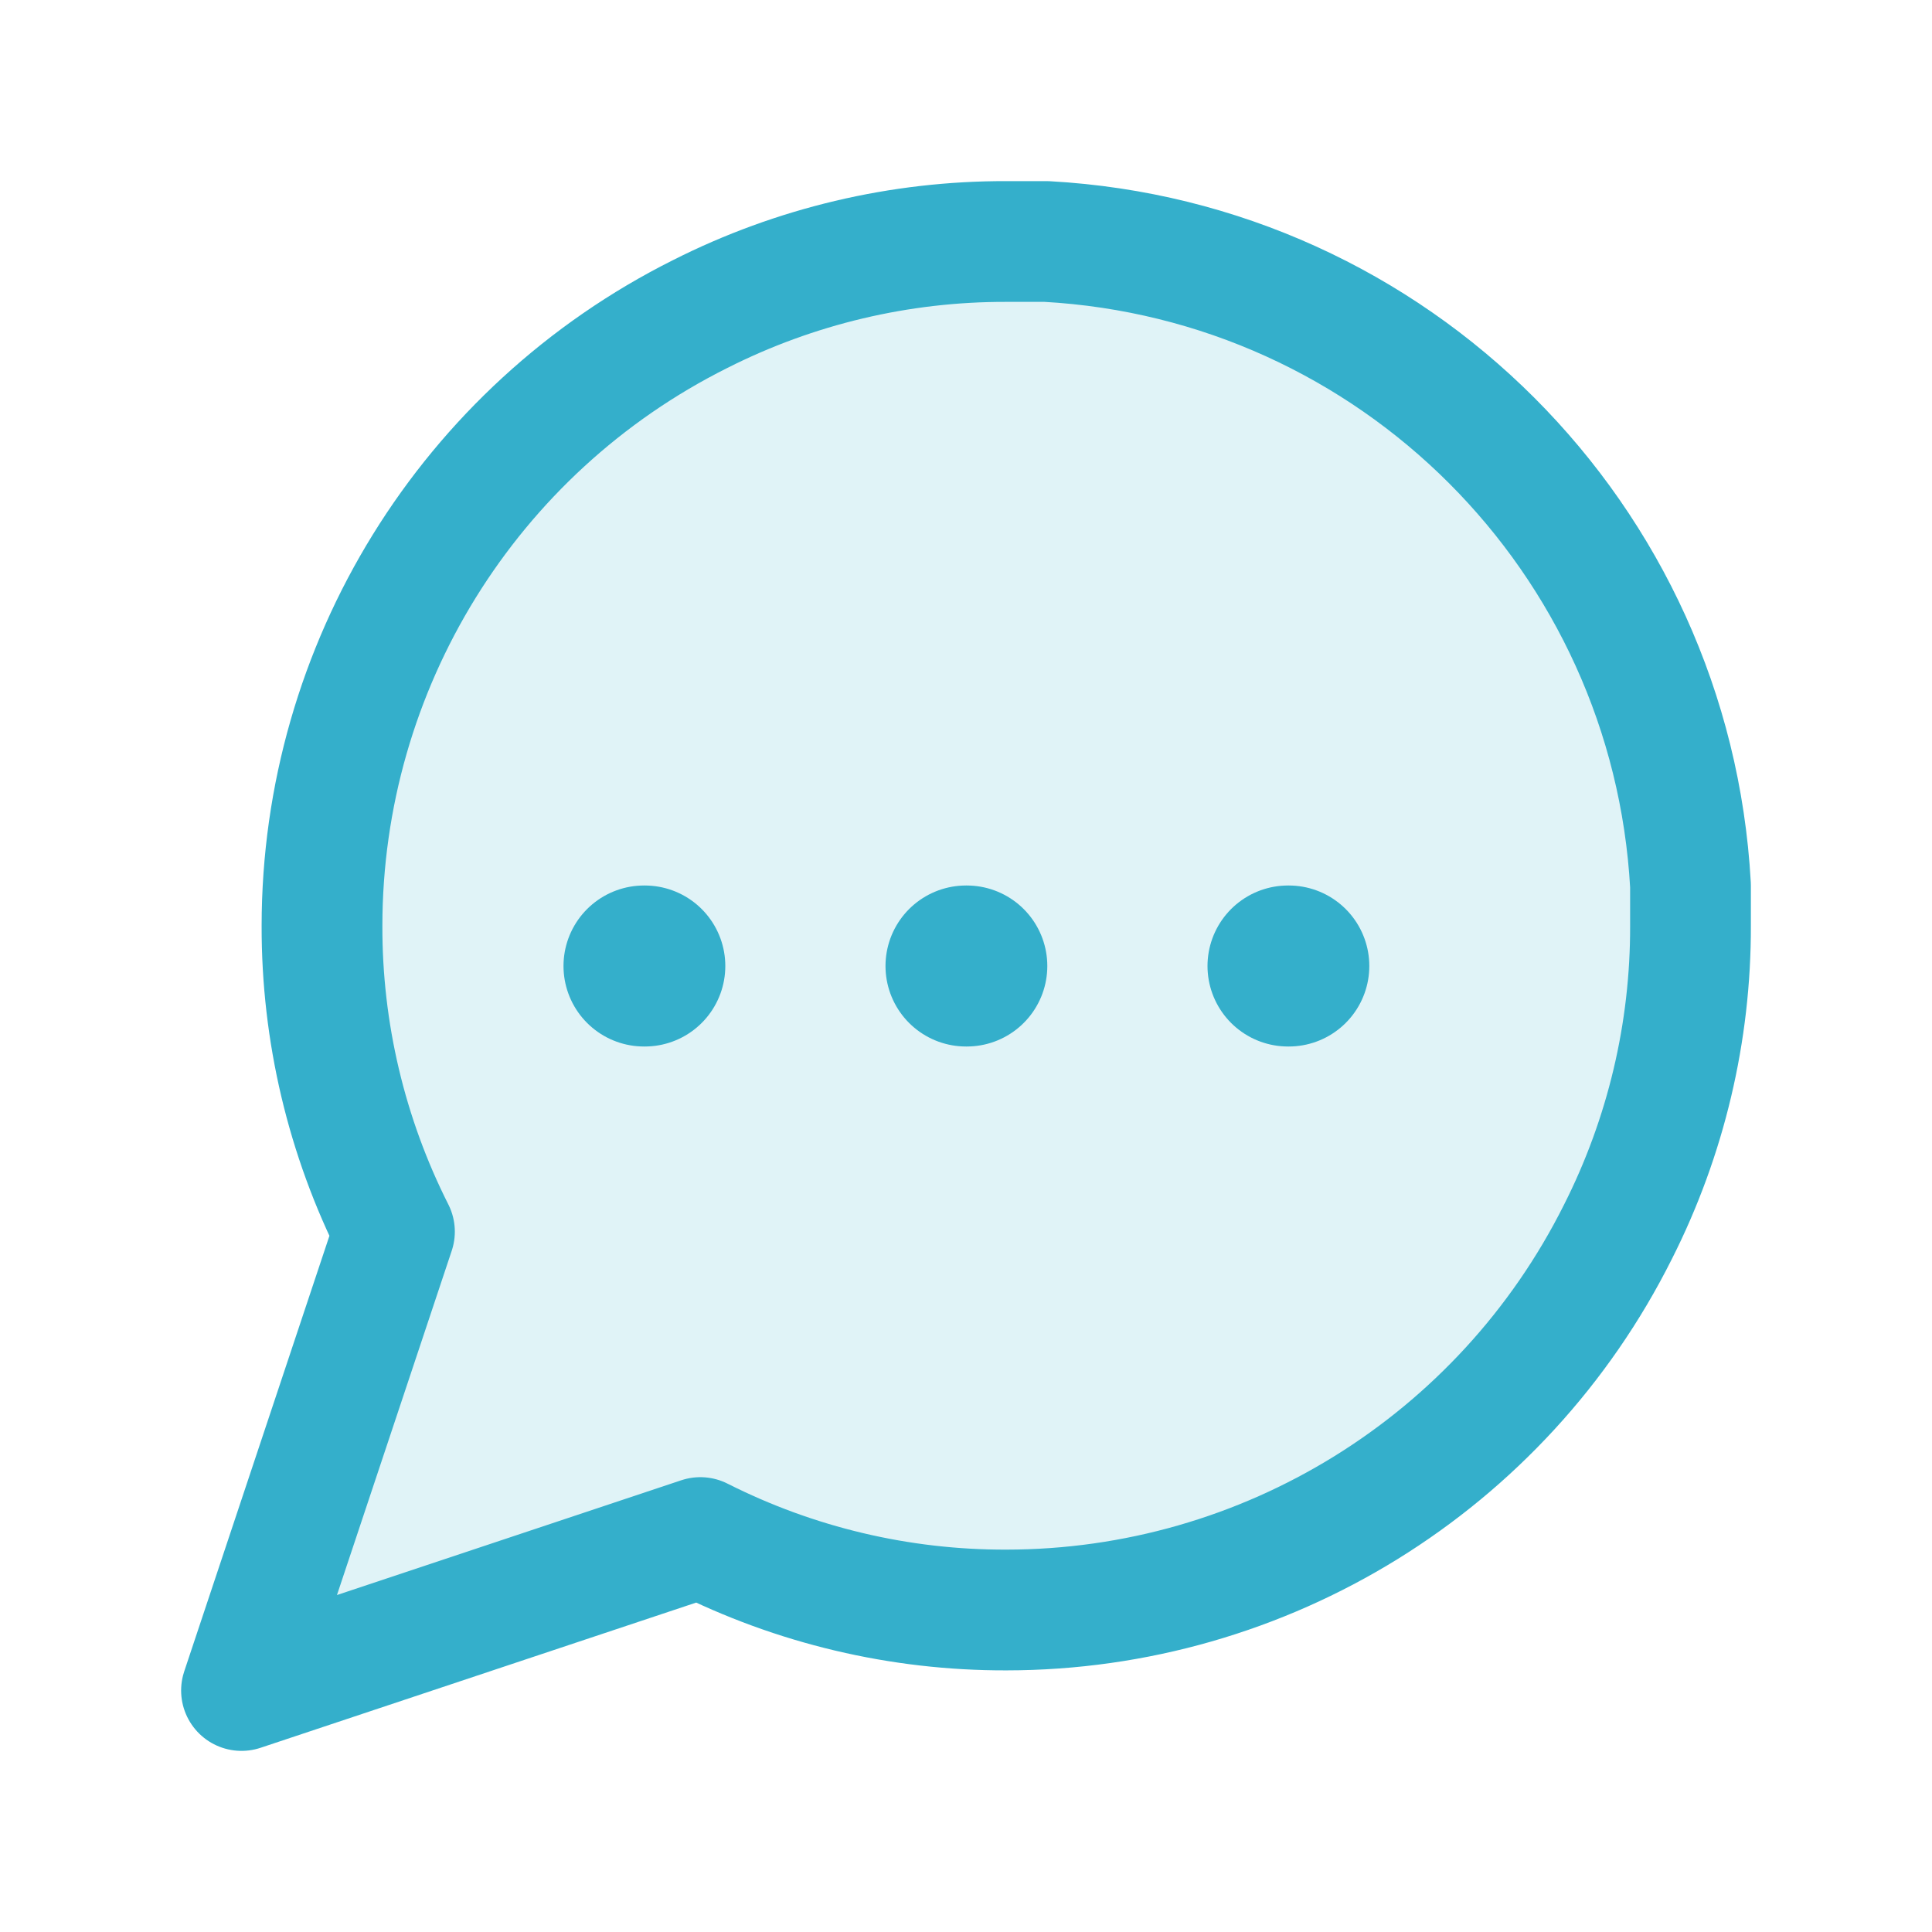
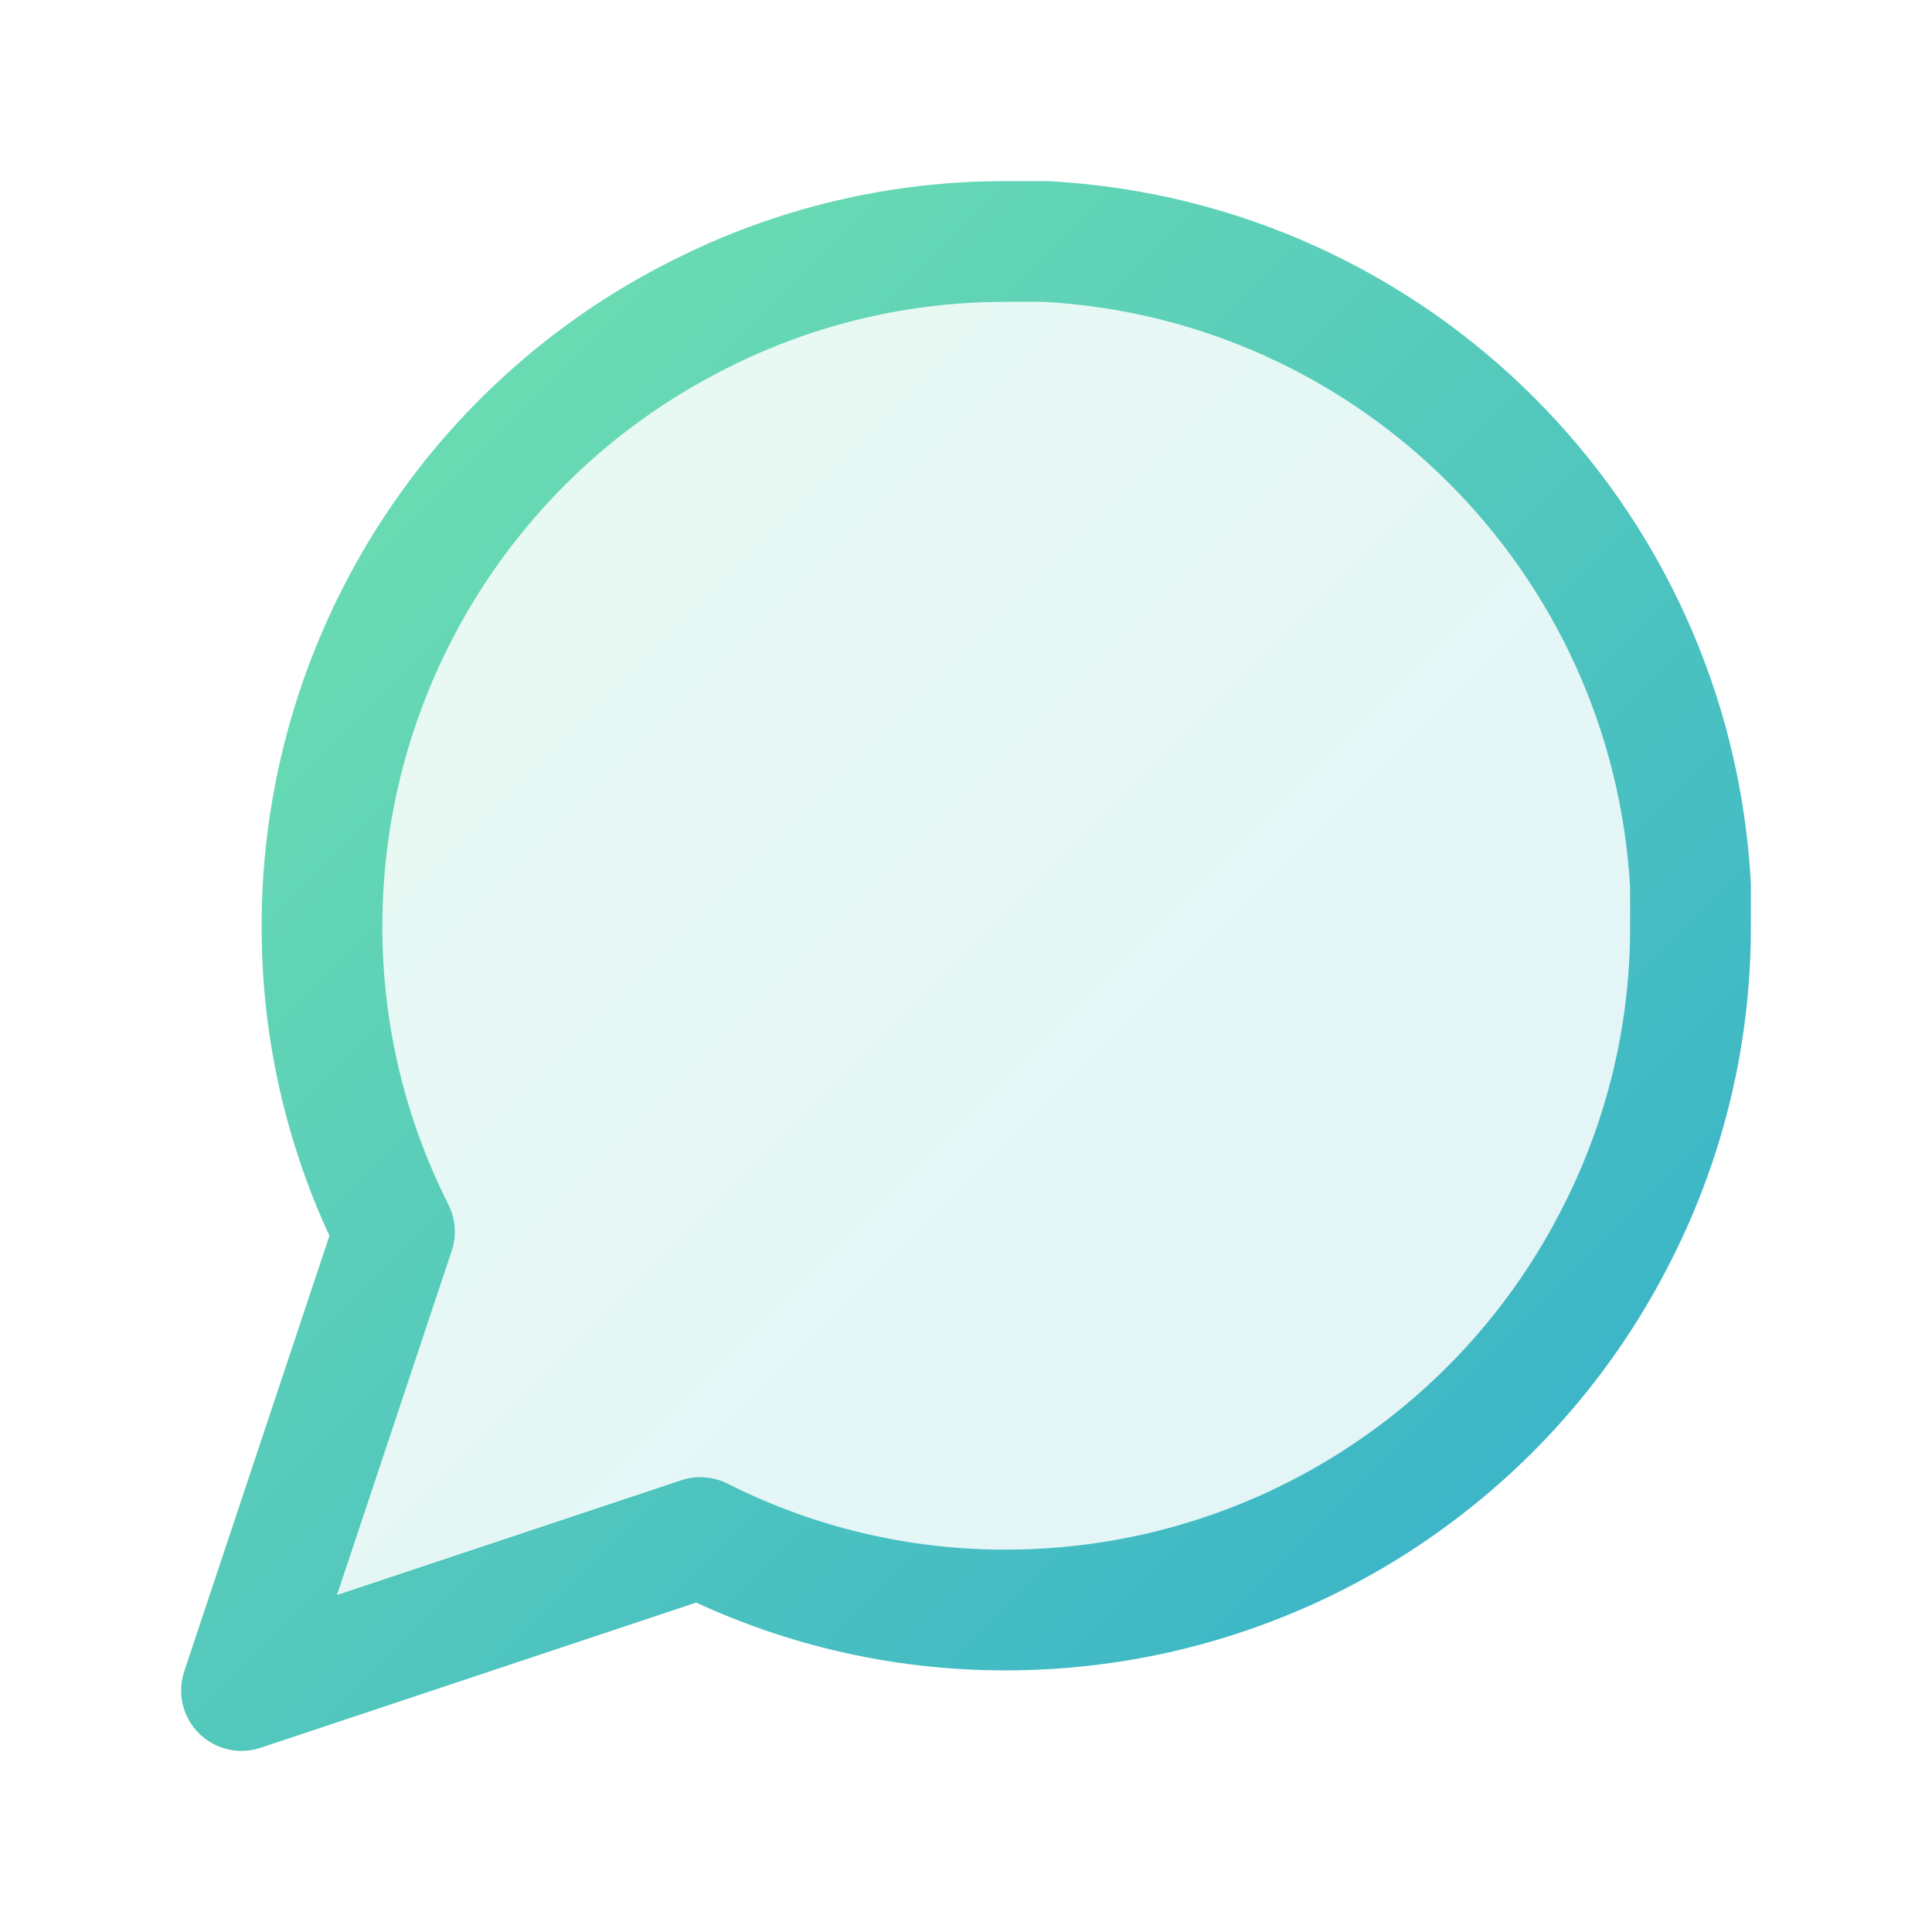
- <svg xmlns="http://www.w3.org/2000/svg" viewBox="0 0 24 24" width="80px" height="80px" fill="none" stroke="#34afcb" stroke-width="1.5" stroke-linecap="round" stroke-linejoin="round">
-   <path d="M21 11.5a8.38 8.38 0 0 1-.9 3.8 8.5 8.5 0 0 1-7.6 4.7 8.38 8.38 0 0 1-3.8-.9L3 21l1.9-5.7a8.38 8.38 0 0 1-.9-3.8 8.5 8.5 0 0 1 4.7-7.6 8.38 8.38 0 0 1 3.8-.9h.5a8.48 8.48 0 0 1 8 8v.5z" fill="#34afcb" fill-opacity="0.15" />
+ <svg xmlns="http://www.w3.org/2000/svg" viewBox="0 0 24 24" width="80px" height="80px" fill="none" stroke="url(#icon-gradient)" stroke-width="1.5" stroke-linecap="round" stroke-linejoin="round">
+   <defs>
+     <linearGradient id="icon-gradient" x1="0%" y1="0%" x2="100%" y2="100%">
+       <stop offset="0%" stop-color="#72e2ae" />
+       <stop offset="100%" stop-color="#34afcb" />
+     </linearGradient>
+   </defs>
+   <path d="M21 11.5a8.38 8.38 0 0 1-.9 3.8 8.5 8.5 0 0 1-7.6 4.7 8.38 8.38 0 0 1-3.8-.9L3 21l1.9-5.7a8.38 8.38 0 0 1-.9-3.8 8.5 8.5 0 0 1 4.7-7.6 8.38 8.38 0 0 1 3.8-.9h.5a8.48 8.48 0 0 1 8 8v.5z" fill="url(#icon-gradient)" fill-opacity="0.15" />
  <path d="M8 12h.01M12 12h.01M16 12h.01" stroke-width="2" />
</svg>
